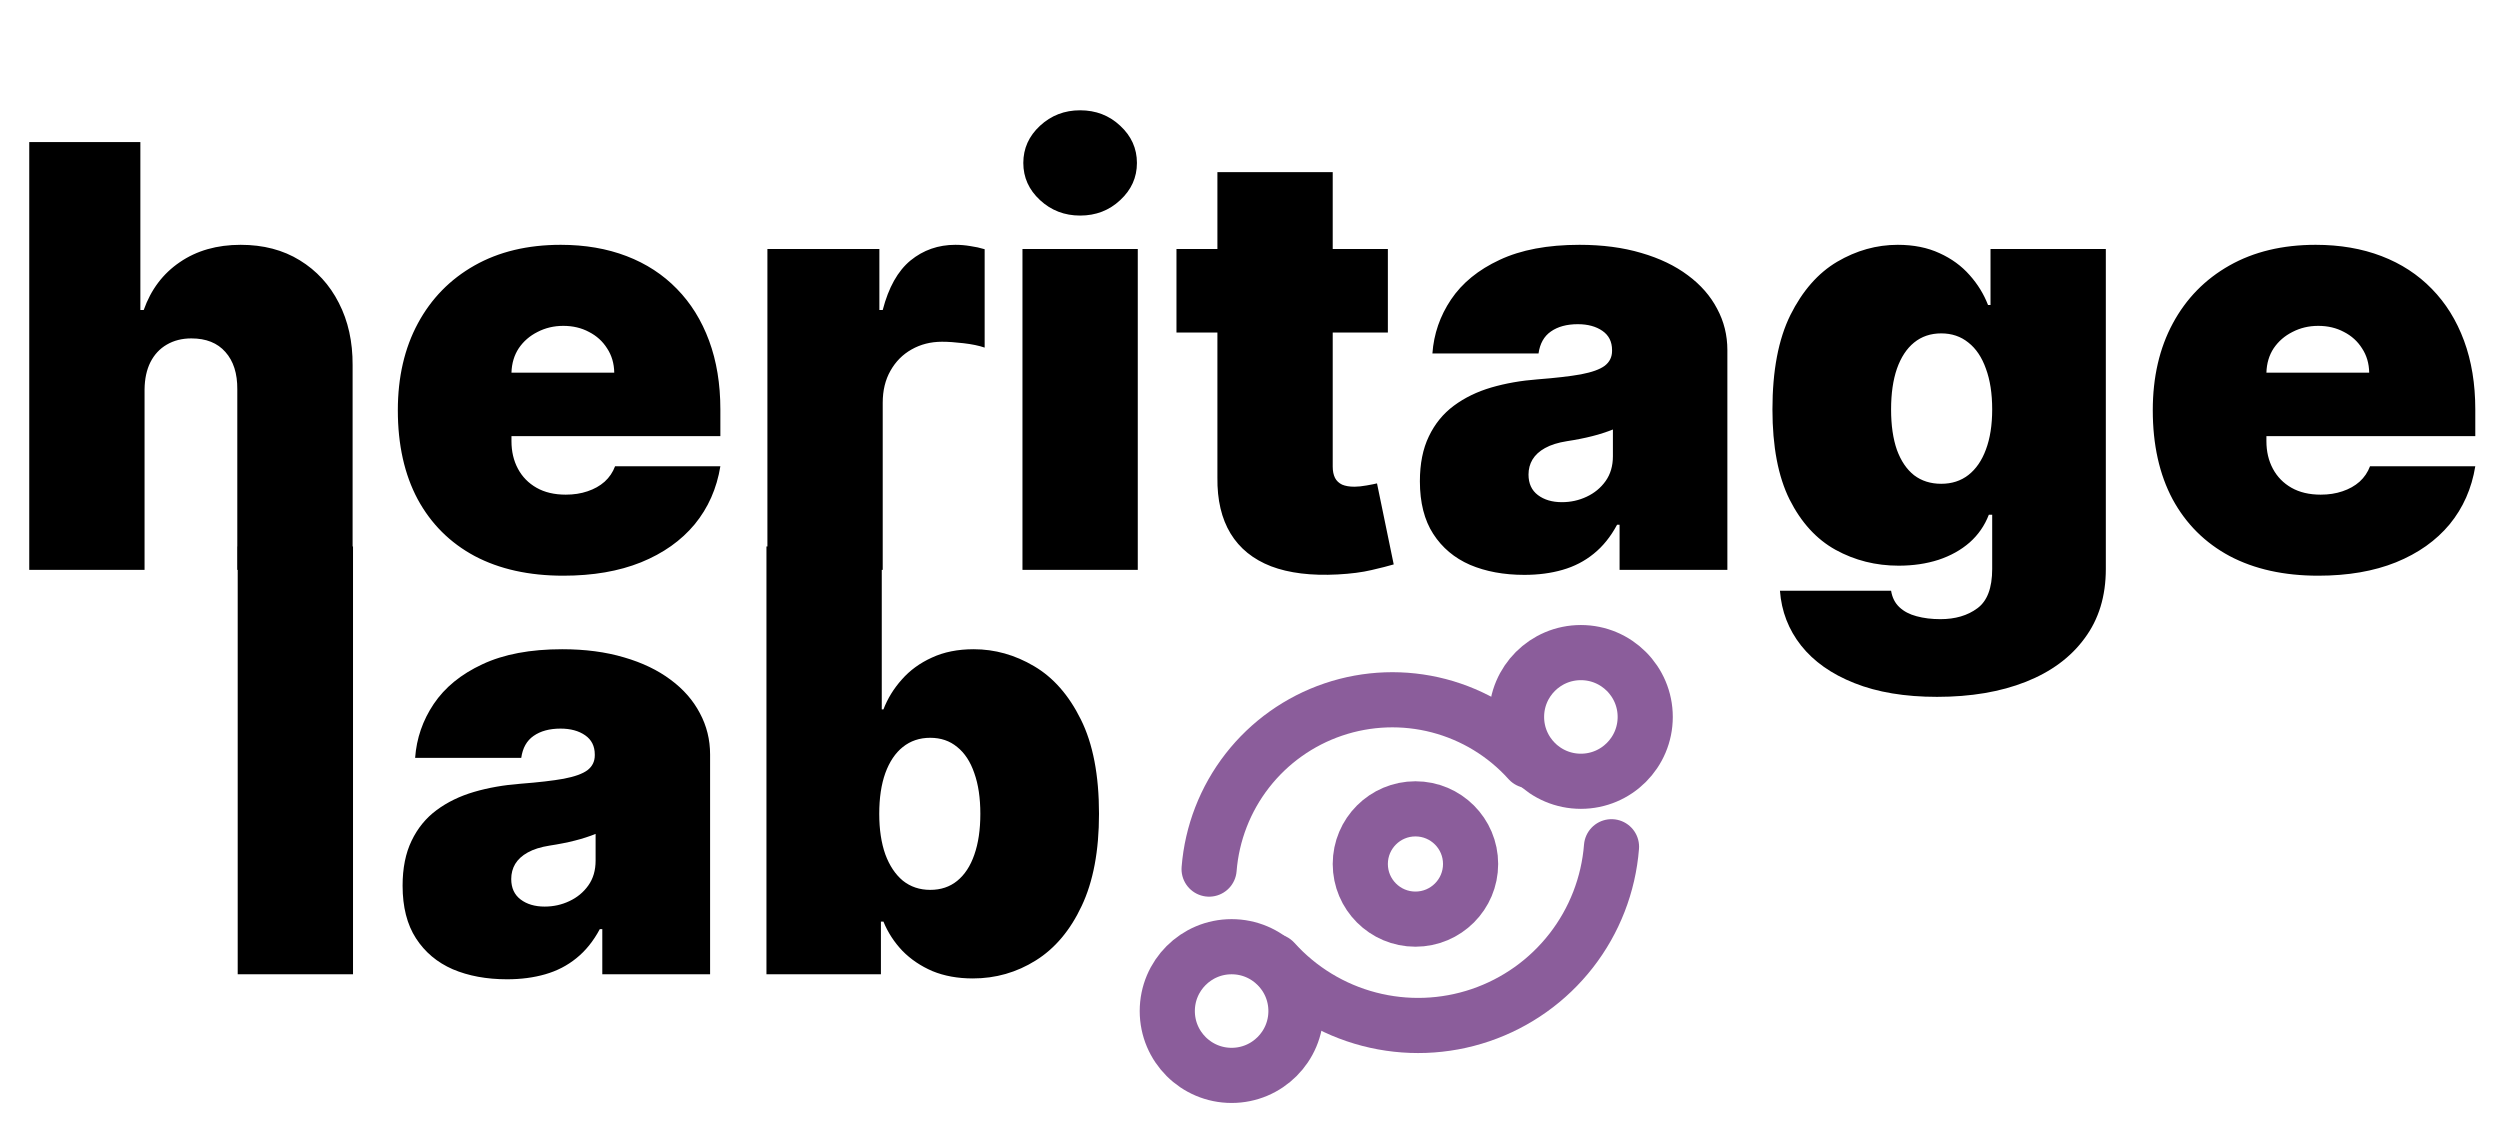
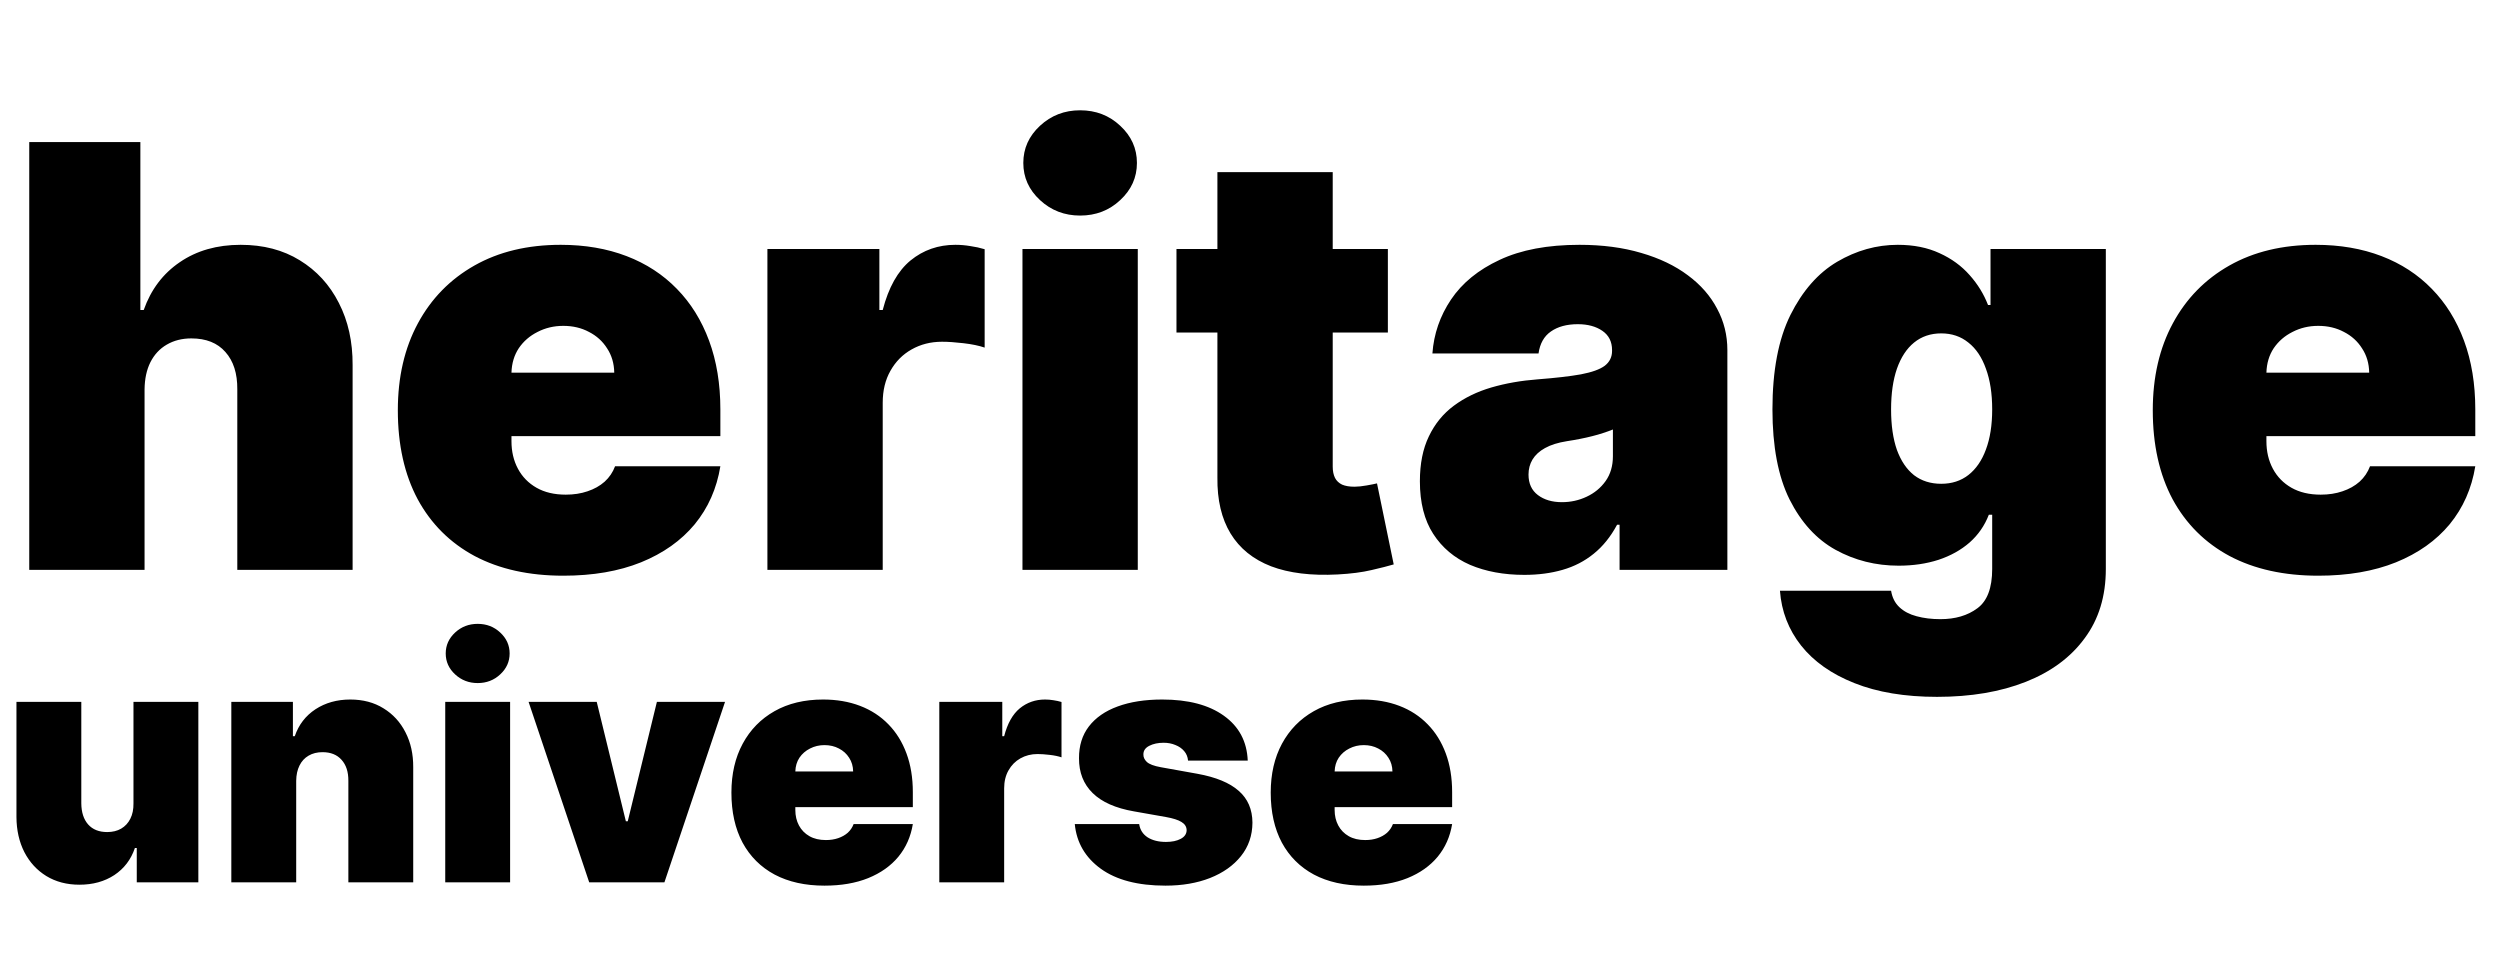
- <svg xmlns="http://www.w3.org/2000/svg" width="136" height="61" viewBox="0 0 136 61" fill="none">
+ <svg xmlns="http://www.w3.org/2000/svg" width="136" height="52" viewBox="0 0 136 52" fill="none">
  <path d="M7.864 21.182V31H1.591V7.727H7.636V16.864H7.818C8.212 15.75 8.867 14.883 9.784 14.261C10.701 13.633 11.803 13.318 13.091 13.318C14.326 13.318 15.398 13.598 16.307 14.159C17.224 14.72 17.932 15.492 18.432 16.477C18.939 17.462 19.189 18.591 19.182 19.864V31H12.909V21.182C12.917 20.318 12.701 19.64 12.261 19.148C11.829 18.655 11.212 18.409 10.409 18.409C9.902 18.409 9.455 18.523 9.068 18.75C8.689 18.97 8.394 19.288 8.182 19.704C7.977 20.114 7.871 20.606 7.864 21.182ZM30.642 31.318C28.778 31.318 27.172 30.962 25.824 30.25C24.483 29.53 23.449 28.5 22.722 27.159C22.002 25.811 21.642 24.197 21.642 22.318C21.642 20.515 22.006 18.939 22.733 17.591C23.46 16.242 24.487 15.193 25.812 14.443C27.138 13.693 28.703 13.318 30.506 13.318C31.824 13.318 33.017 13.523 34.085 13.932C35.153 14.341 36.066 14.936 36.824 15.716C37.581 16.489 38.165 17.428 38.574 18.534C38.983 19.64 39.188 20.886 39.188 22.273V23.727H23.597V20.273H33.415C33.407 19.773 33.278 19.333 33.028 18.954C32.786 18.568 32.456 18.269 32.04 18.057C31.631 17.837 31.165 17.727 30.642 17.727C30.134 17.727 29.669 17.837 29.244 18.057C28.82 18.269 28.479 18.564 28.222 18.943C27.972 19.322 27.839 19.765 27.824 20.273V24C27.824 24.561 27.941 25.061 28.176 25.5C28.411 25.939 28.748 26.284 29.188 26.534C29.627 26.784 30.157 26.909 30.778 26.909C31.21 26.909 31.604 26.849 31.96 26.727C32.324 26.606 32.635 26.432 32.892 26.204C33.15 25.97 33.339 25.689 33.46 25.364H39.188C38.99 26.576 38.525 27.629 37.79 28.523C37.055 29.409 36.081 30.099 34.869 30.591C33.665 31.076 32.256 31.318 30.642 31.318ZM41.747 31V13.546H47.838V16.864H48.02C48.338 15.636 48.842 14.739 49.531 14.171C50.228 13.602 51.043 13.318 51.974 13.318C52.247 13.318 52.516 13.341 52.781 13.386C53.054 13.424 53.315 13.481 53.565 13.557V18.909C53.255 18.803 52.872 18.724 52.418 18.671C51.963 18.617 51.573 18.591 51.247 18.591C50.633 18.591 50.081 18.731 49.588 19.011C49.103 19.284 48.721 19.671 48.44 20.171C48.16 20.663 48.02 21.242 48.02 21.909V31H41.747ZM55.622 31V13.546H61.895V31H55.622ZM58.758 11.727C57.91 11.727 57.183 11.447 56.577 10.886C55.971 10.326 55.668 9.652 55.668 8.864C55.668 8.076 55.971 7.402 56.577 6.841C57.183 6.28 57.91 6 58.758 6C59.615 6 60.342 6.28 60.94 6.841C61.546 7.402 61.849 8.076 61.849 8.864C61.849 9.652 61.546 10.326 60.94 10.886C60.342 11.447 59.615 11.727 58.758 11.727ZM75.5 13.546V18.091H64V13.546H75.5ZM66.227 9.364H72.5V25.386C72.5 25.629 72.542 25.833 72.625 26C72.708 26.159 72.837 26.28 73.011 26.364C73.186 26.439 73.409 26.477 73.682 26.477C73.871 26.477 74.091 26.454 74.341 26.409C74.599 26.364 74.788 26.326 74.909 26.296L75.818 30.704C75.538 30.788 75.136 30.89 74.614 31.011C74.099 31.133 73.485 31.212 72.773 31.25C71.333 31.326 70.125 31.178 69.148 30.807C68.171 30.428 67.436 29.833 66.943 29.023C66.451 28.212 66.212 27.197 66.227 25.977V9.364ZM82.923 31.273C81.81 31.273 80.825 31.091 79.969 30.727C79.12 30.356 78.454 29.796 77.969 29.046C77.484 28.296 77.242 27.341 77.242 26.182C77.242 25.227 77.404 24.413 77.73 23.739C78.056 23.057 78.51 22.5 79.094 22.068C79.677 21.636 80.355 21.307 81.128 21.079C81.908 20.852 82.749 20.704 83.651 20.636C84.628 20.561 85.412 20.47 86.003 20.364C86.601 20.25 87.033 20.095 87.298 19.898C87.563 19.693 87.696 19.424 87.696 19.091V19.046C87.696 18.591 87.522 18.242 87.173 18C86.825 17.758 86.378 17.636 85.832 17.636C85.234 17.636 84.745 17.769 84.367 18.034C83.995 18.292 83.772 18.689 83.696 19.227H77.923C77.999 18.167 78.336 17.189 78.935 16.296C79.541 15.394 80.423 14.674 81.582 14.136C82.742 13.591 84.188 13.318 85.923 13.318C87.173 13.318 88.294 13.466 89.287 13.761C90.279 14.049 91.124 14.454 91.821 14.977C92.518 15.492 93.048 16.099 93.412 16.796C93.783 17.485 93.969 18.235 93.969 19.046V31H88.105V28.546H87.969C87.62 29.197 87.196 29.724 86.696 30.125C86.204 30.526 85.639 30.818 85.003 31C84.374 31.182 83.681 31.273 82.923 31.273ZM84.969 27.318C85.446 27.318 85.893 27.22 86.31 27.023C86.734 26.826 87.079 26.542 87.344 26.171C87.609 25.799 87.742 25.349 87.742 24.818V23.364C87.575 23.432 87.397 23.496 87.207 23.557C87.026 23.617 86.829 23.674 86.617 23.727C86.412 23.78 86.192 23.829 85.957 23.875C85.73 23.921 85.492 23.962 85.242 24C84.757 24.076 84.359 24.201 84.048 24.375C83.745 24.542 83.518 24.75 83.367 25C83.222 25.242 83.151 25.515 83.151 25.818C83.151 26.303 83.321 26.674 83.662 26.932C84.003 27.189 84.438 27.318 84.969 27.318ZM105.375 37.909C103.625 37.909 102.125 37.659 100.875 37.159C99.633 36.667 98.667 35.985 97.977 35.114C97.296 34.25 96.913 33.258 96.829 32.136H102.875C102.936 32.508 103.087 32.807 103.33 33.034C103.572 33.261 103.883 33.424 104.261 33.523C104.648 33.629 105.08 33.682 105.557 33.682C106.367 33.682 107.038 33.485 107.568 33.091C108.106 32.697 108.375 31.985 108.375 30.954V28H108.193C107.966 28.591 107.617 29.095 107.148 29.511C106.678 29.921 106.114 30.235 105.455 30.454C104.795 30.667 104.072 30.773 103.284 30.773C102.042 30.773 100.898 30.485 99.852 29.909C98.814 29.333 97.981 28.421 97.352 27.171C96.731 25.921 96.421 24.288 96.421 22.273C96.421 20.167 96.746 18.454 97.398 17.136C98.057 15.818 98.905 14.852 99.943 14.239C100.989 13.625 102.087 13.318 103.239 13.318C104.102 13.318 104.86 13.47 105.511 13.773C106.163 14.068 106.708 14.466 107.148 14.966C107.587 15.458 107.92 16 108.148 16.591H108.284V13.546H114.557V30.954C114.557 32.432 114.174 33.686 113.409 34.716C112.652 35.754 111.583 36.545 110.205 37.091C108.826 37.636 107.216 37.909 105.375 37.909ZM105.602 26.318C106.178 26.318 106.67 26.159 107.08 25.841C107.496 25.515 107.814 25.053 108.034 24.454C108.261 23.849 108.375 23.121 108.375 22.273C108.375 21.409 108.261 20.671 108.034 20.057C107.814 19.436 107.496 18.962 107.08 18.636C106.67 18.303 106.178 18.136 105.602 18.136C105.027 18.136 104.534 18.303 104.125 18.636C103.723 18.962 103.413 19.436 103.193 20.057C102.981 20.671 102.875 21.409 102.875 22.273C102.875 23.136 102.981 23.871 103.193 24.477C103.413 25.076 103.723 25.534 104.125 25.852C104.534 26.163 105.027 26.318 105.602 26.318ZM126.111 31.318C124.247 31.318 122.641 30.962 121.293 30.25C119.952 29.53 118.918 28.5 118.19 27.159C117.471 25.811 117.111 24.197 117.111 22.318C117.111 20.515 117.474 18.939 118.202 17.591C118.929 16.242 119.955 15.193 121.281 14.443C122.607 13.693 124.171 13.318 125.974 13.318C127.293 13.318 128.486 13.523 129.554 13.932C130.622 14.341 131.535 14.936 132.293 15.716C133.05 16.489 133.634 17.428 134.043 18.534C134.452 19.64 134.656 20.886 134.656 22.273V23.727H119.065V20.273H128.884C128.876 19.773 128.747 19.333 128.497 18.954C128.255 18.568 127.925 18.269 127.509 18.057C127.099 17.837 126.634 17.727 126.111 17.727C125.603 17.727 125.137 17.837 124.713 18.057C124.289 18.269 123.948 18.564 123.69 18.943C123.44 19.322 123.308 19.765 123.293 20.273V24C123.293 24.561 123.41 25.061 123.645 25.5C123.88 25.939 124.217 26.284 124.656 26.534C125.096 26.784 125.626 26.909 126.247 26.909C126.679 26.909 127.073 26.849 127.429 26.727C127.793 26.606 128.103 26.432 128.361 26.204C128.618 25.97 128.808 25.689 128.929 25.364H134.656C134.459 26.576 133.993 27.629 133.259 28.523C132.524 29.409 131.55 30.099 130.338 30.591C129.134 31.076 127.724 31.318 126.111 31.318Z" fill="black" style="fill:black;fill-opacity:1;" />
-   <path d="M19.204 29.727V53H12.931V29.727H19.204ZM27.583 53.273C26.47 53.273 25.485 53.091 24.629 52.727C23.78 52.356 23.114 51.795 22.629 51.045C22.144 50.295 21.901 49.341 21.901 48.182C21.901 47.227 22.064 46.413 22.39 45.739C22.716 45.057 23.17 44.5 23.754 44.068C24.337 43.636 25.015 43.307 25.788 43.08C26.568 42.852 27.409 42.705 28.311 42.636C29.288 42.561 30.072 42.47 30.663 42.364C31.261 42.25 31.693 42.095 31.958 41.898C32.223 41.693 32.356 41.424 32.356 41.091V41.045C32.356 40.591 32.182 40.242 31.833 40C31.485 39.758 31.038 39.636 30.492 39.636C29.894 39.636 29.405 39.769 29.026 40.034C28.655 40.292 28.432 40.689 28.356 41.227H22.583C22.659 40.167 22.996 39.189 23.595 38.295C24.201 37.394 25.083 36.674 26.242 36.136C27.401 35.591 28.848 35.318 30.583 35.318C31.833 35.318 32.955 35.466 33.947 35.761C34.939 36.049 35.784 36.455 36.481 36.977C37.178 37.492 37.708 38.099 38.072 38.795C38.443 39.485 38.629 40.235 38.629 41.045V53H32.765V50.545H32.629C32.28 51.197 31.856 51.724 31.356 52.125C30.864 52.526 30.299 52.818 29.663 53C29.034 53.182 28.341 53.273 27.583 53.273ZM29.629 49.318C30.106 49.318 30.553 49.22 30.97 49.023C31.394 48.826 31.739 48.542 32.004 48.17C32.269 47.799 32.401 47.349 32.401 46.818V45.364C32.235 45.432 32.057 45.496 31.867 45.557C31.686 45.617 31.489 45.674 31.276 45.727C31.072 45.78 30.852 45.83 30.617 45.875C30.39 45.92 30.151 45.962 29.901 46C29.417 46.076 29.019 46.201 28.708 46.375C28.405 46.542 28.178 46.75 28.026 47C27.883 47.242 27.811 47.515 27.811 47.818C27.811 48.303 27.981 48.674 28.322 48.932C28.663 49.189 29.098 49.318 29.629 49.318ZM41.695 53V29.727H47.968V38.591H48.059C48.286 38 48.619 37.458 49.059 36.966C49.498 36.466 50.044 36.068 50.695 35.773C51.346 35.47 52.104 35.318 52.968 35.318C54.119 35.318 55.214 35.625 56.252 36.239C57.297 36.852 58.146 37.818 58.797 39.136C59.456 40.455 59.786 42.167 59.786 44.273C59.786 46.288 59.471 47.958 58.843 49.284C58.221 50.61 57.388 51.599 56.343 52.25C55.305 52.901 54.165 53.227 52.922 53.227C52.104 53.227 51.373 53.095 50.729 52.83C50.093 52.557 49.547 52.189 49.093 51.727C48.646 51.258 48.301 50.727 48.059 50.136H47.922V53H41.695ZM47.831 44.273C47.831 45.121 47.941 45.856 48.161 46.477C48.388 47.091 48.706 47.568 49.115 47.909C49.532 48.242 50.028 48.409 50.604 48.409C51.18 48.409 51.669 48.246 52.07 47.92C52.479 47.587 52.79 47.114 53.002 46.5C53.221 45.879 53.331 45.136 53.331 44.273C53.331 43.409 53.221 42.67 53.002 42.057C52.79 41.436 52.479 40.962 52.07 40.636C51.669 40.303 51.18 40.136 50.604 40.136C50.028 40.136 49.532 40.303 49.115 40.636C48.706 40.962 48.388 41.436 48.161 42.057C47.941 42.67 47.831 43.409 47.831 44.273Z" fill="black" style="fill:black;fill-opacity:1;" />
-   <path d="M87.666 46.063C87.503 48.12 86.742 50.084 85.474 51.713C84.207 53.342 82.491 54.563 80.537 55.226C78.583 55.89 76.477 55.965 74.481 55.444C72.484 54.924 70.684 53.829 69.303 52.296" stroke="#8B5D9B" style="stroke:#8B5D9B;stroke:color(display-p3 0.544 0.363 0.609);stroke-opacity:1;" stroke-width="3" stroke-linecap="round" stroke-linejoin="round" />
-   <path d="M65.775 47.279C65.93 45.33 66.652 43.468 67.853 41.925C69.054 40.382 70.681 39.225 72.533 38.597C74.385 37.969 76.381 37.898 78.273 38.392C80.165 38.887 81.871 39.925 83.178 41.379" stroke="#8B5D9B" style="stroke:#8B5D9B;stroke:color(display-p3 0.544 0.363 0.609);stroke-opacity:1;" stroke-width="3" stroke-linecap="round" stroke-linejoin="round" />
-   <path d="M77 50.001C78.657 50.001 80 48.657 80 47.001C80 45.344 78.657 44.001 77 44.001C75.344 44.001 74 45.344 74 47.001C74 48.657 75.344 50.001 77 50.001Z" stroke="#8B5D9B" style="stroke:#8B5D9B;stroke:color(display-p3 0.544 0.363 0.609);stroke-opacity:1;" stroke-width="3" stroke-linecap="round" stroke-linejoin="round" />
-   <path d="M86 35.501C87.933 35.501 89.5 37.068 89.5 39.001C89.5 40.934 87.933 42.501 86 42.501C84.067 42.501 82.5 40.934 82.5 39.001C82.5 37.068 84.067 35.501 86 35.501Z" stroke="#8B5D9B" style="stroke:#8B5D9B;stroke:color(display-p3 0.544 0.363 0.609);stroke-opacity:1;" stroke-width="3" stroke-linecap="round" stroke-linejoin="round" />
-   <path d="M67 51.501C68.933 51.501 70.5 53.068 70.5 55.001C70.5 56.934 68.933 58.501 67 58.501C65.067 58.501 63.5 56.934 63.5 55.001C63.5 53.068 65.067 51.501 67 51.501Z" stroke="#8B5D9B" style="stroke:#8B5D9B;stroke:color(display-p3 0.544 0.363 0.609);stroke-opacity:1;" stroke-width="3" stroke-linecap="round" stroke-linejoin="round" />
+   <path d="M7.261 43.705V38.182H10.79V48H7.44V46.133H7.338C7.125 46.76 6.752 47.25 6.219 47.604C5.687 47.953 5.054 48.128 4.321 48.128C3.635 48.128 3.034 47.97 2.518 47.655C2.007 47.34 1.609 46.905 1.323 46.351C1.042 45.797 0.899 45.162 0.895 44.446V38.182H4.423V43.705C4.428 44.19 4.551 44.572 4.794 44.849C5.041 45.126 5.386 45.264 5.83 45.264C6.124 45.264 6.377 45.202 6.59 45.079C6.808 44.951 6.974 44.772 7.089 44.542C7.208 44.307 7.266 44.028 7.261 43.705ZM16.113 42.477V48H12.584V38.182H15.934V40.048H16.036C16.249 39.426 16.624 38.938 17.161 38.584C17.702 38.231 18.333 38.054 19.053 38.054C19.748 38.054 20.351 38.214 20.862 38.533C21.378 38.849 21.776 39.283 22.057 39.837C22.343 40.391 22.483 41.024 22.479 41.736V48H18.951V42.477C18.955 41.992 18.831 41.61 18.58 41.333C18.333 41.056 17.988 40.918 17.545 40.918C17.255 40.918 17.001 40.981 16.784 41.109C16.571 41.233 16.407 41.412 16.292 41.646C16.177 41.876 16.117 42.153 16.113 42.477ZM24.221 48V38.182H27.75V48H24.221ZM25.985 37.159C25.508 37.159 25.099 37.001 24.758 36.686C24.417 36.371 24.247 35.992 24.247 35.548C24.247 35.105 24.417 34.726 24.758 34.41C25.099 34.095 25.508 33.938 25.985 33.938C26.467 33.938 26.876 34.095 27.212 34.41C27.553 34.726 27.724 35.105 27.724 35.548C27.724 35.992 27.553 36.371 27.212 36.686C26.876 37.001 26.467 37.159 25.985 37.159ZM39.442 38.182L36.144 48H32.053L28.755 38.182H32.462L34.047 44.676H34.15L35.735 38.182H39.442ZM44.851 48.179C43.803 48.179 42.9 47.979 42.141 47.578C41.387 47.173 40.805 46.594 40.396 45.84C39.991 45.081 39.789 44.173 39.789 43.117C39.789 42.102 39.993 41.216 40.403 40.457C40.812 39.699 41.389 39.109 42.135 38.687C42.88 38.265 43.761 38.054 44.775 38.054C45.516 38.054 46.187 38.169 46.788 38.399C47.389 38.629 47.903 38.964 48.329 39.403C48.755 39.837 49.083 40.366 49.313 40.988C49.543 41.61 49.658 42.311 49.658 43.091V43.909H40.888V41.966H46.411C46.407 41.685 46.334 41.438 46.194 41.224C46.057 41.007 45.872 40.839 45.638 40.719C45.407 40.596 45.145 40.534 44.851 40.534C44.566 40.534 44.304 40.596 44.065 40.719C43.827 40.839 43.635 41.005 43.49 41.218C43.349 41.431 43.275 41.68 43.266 41.966V44.062C43.266 44.378 43.332 44.659 43.464 44.906C43.596 45.153 43.786 45.347 44.033 45.488C44.28 45.629 44.579 45.699 44.928 45.699C45.171 45.699 45.393 45.665 45.593 45.597C45.797 45.528 45.972 45.43 46.117 45.303C46.262 45.17 46.368 45.013 46.437 44.83H49.658C49.547 45.511 49.285 46.104 48.872 46.606C48.459 47.105 47.911 47.493 47.229 47.77C46.552 48.043 45.759 48.179 44.851 48.179ZM51.098 48V38.182H54.524V40.048H54.626C54.805 39.358 55.089 38.853 55.477 38.533C55.869 38.214 56.327 38.054 56.851 38.054C57.004 38.054 57.156 38.067 57.305 38.092C57.458 38.114 57.605 38.146 57.746 38.188V41.199C57.571 41.139 57.356 41.094 57.1 41.065C56.844 41.035 56.625 41.02 56.442 41.02C56.097 41.02 55.785 41.099 55.508 41.256C55.236 41.41 55.021 41.627 54.863 41.908C54.705 42.185 54.626 42.511 54.626 42.886V48H51.098ZM67.877 41.378H64.63C64.613 41.178 64.543 41.005 64.419 40.86C64.296 40.715 64.136 40.604 63.94 40.528C63.748 40.447 63.535 40.406 63.3 40.406C62.998 40.406 62.738 40.462 62.521 40.572C62.303 40.683 62.197 40.841 62.201 41.045C62.197 41.19 62.258 41.325 62.386 41.448C62.519 41.572 62.772 41.668 63.147 41.736L65.141 42.094C66.147 42.277 66.895 42.586 67.385 43.021C67.879 43.451 68.129 44.028 68.133 44.753C68.129 45.452 67.92 46.059 67.506 46.575C67.097 47.086 66.537 47.482 65.825 47.764C65.118 48.041 64.31 48.179 63.403 48.179C61.903 48.179 60.729 47.872 59.881 47.258C59.037 46.645 58.566 45.835 58.468 44.83H61.971C62.018 45.141 62.171 45.381 62.431 45.552C62.695 45.718 63.028 45.801 63.428 45.801C63.752 45.801 64.019 45.746 64.227 45.635C64.44 45.524 64.549 45.367 64.553 45.162C64.549 44.974 64.455 44.825 64.272 44.715C64.093 44.604 63.812 44.514 63.428 44.446L61.69 44.139C60.688 43.965 59.938 43.632 59.44 43.142C58.941 42.652 58.694 42.021 58.698 41.25C58.694 40.568 58.873 39.991 59.235 39.518C59.602 39.041 60.124 38.678 60.801 38.431C61.483 38.18 62.291 38.054 63.224 38.054C64.643 38.054 65.761 38.348 66.579 38.936C67.402 39.524 67.835 40.338 67.877 41.378ZM74.189 48.179C73.141 48.179 72.238 47.979 71.479 47.578C70.725 47.173 70.143 46.594 69.734 45.84C69.329 45.081 69.127 44.173 69.127 43.117C69.127 42.102 69.331 41.216 69.74 40.457C70.15 39.699 70.727 39.109 71.473 38.687C72.218 38.265 73.098 38.054 74.113 38.054C74.854 38.054 75.525 38.169 76.126 38.399C76.727 38.629 77.24 38.964 77.666 39.403C78.093 39.837 78.421 40.366 78.651 40.988C78.881 41.61 78.996 42.311 78.996 43.091V43.909H70.226V41.966H75.749C75.745 41.685 75.672 41.438 75.532 41.224C75.395 41.007 75.21 40.839 74.975 40.719C74.745 40.596 74.483 40.534 74.189 40.534C73.904 40.534 73.642 40.596 73.403 40.719C73.164 40.839 72.973 41.005 72.828 41.218C72.687 41.431 72.613 41.68 72.604 41.966V44.062C72.604 44.378 72.67 44.659 72.802 44.906C72.934 45.153 73.124 45.347 73.371 45.488C73.618 45.629 73.916 45.699 74.266 45.699C74.509 45.699 74.731 45.665 74.931 45.597C75.135 45.528 75.31 45.43 75.455 45.303C75.6 45.17 75.706 45.013 75.775 44.83H78.996C78.885 45.511 78.623 46.104 78.21 46.606C77.796 47.105 77.249 47.493 76.567 47.77C75.89 48.043 75.097 48.179 74.189 48.179Z" fill="black" style="fill:black;fill-opacity:1;" />
</svg>
